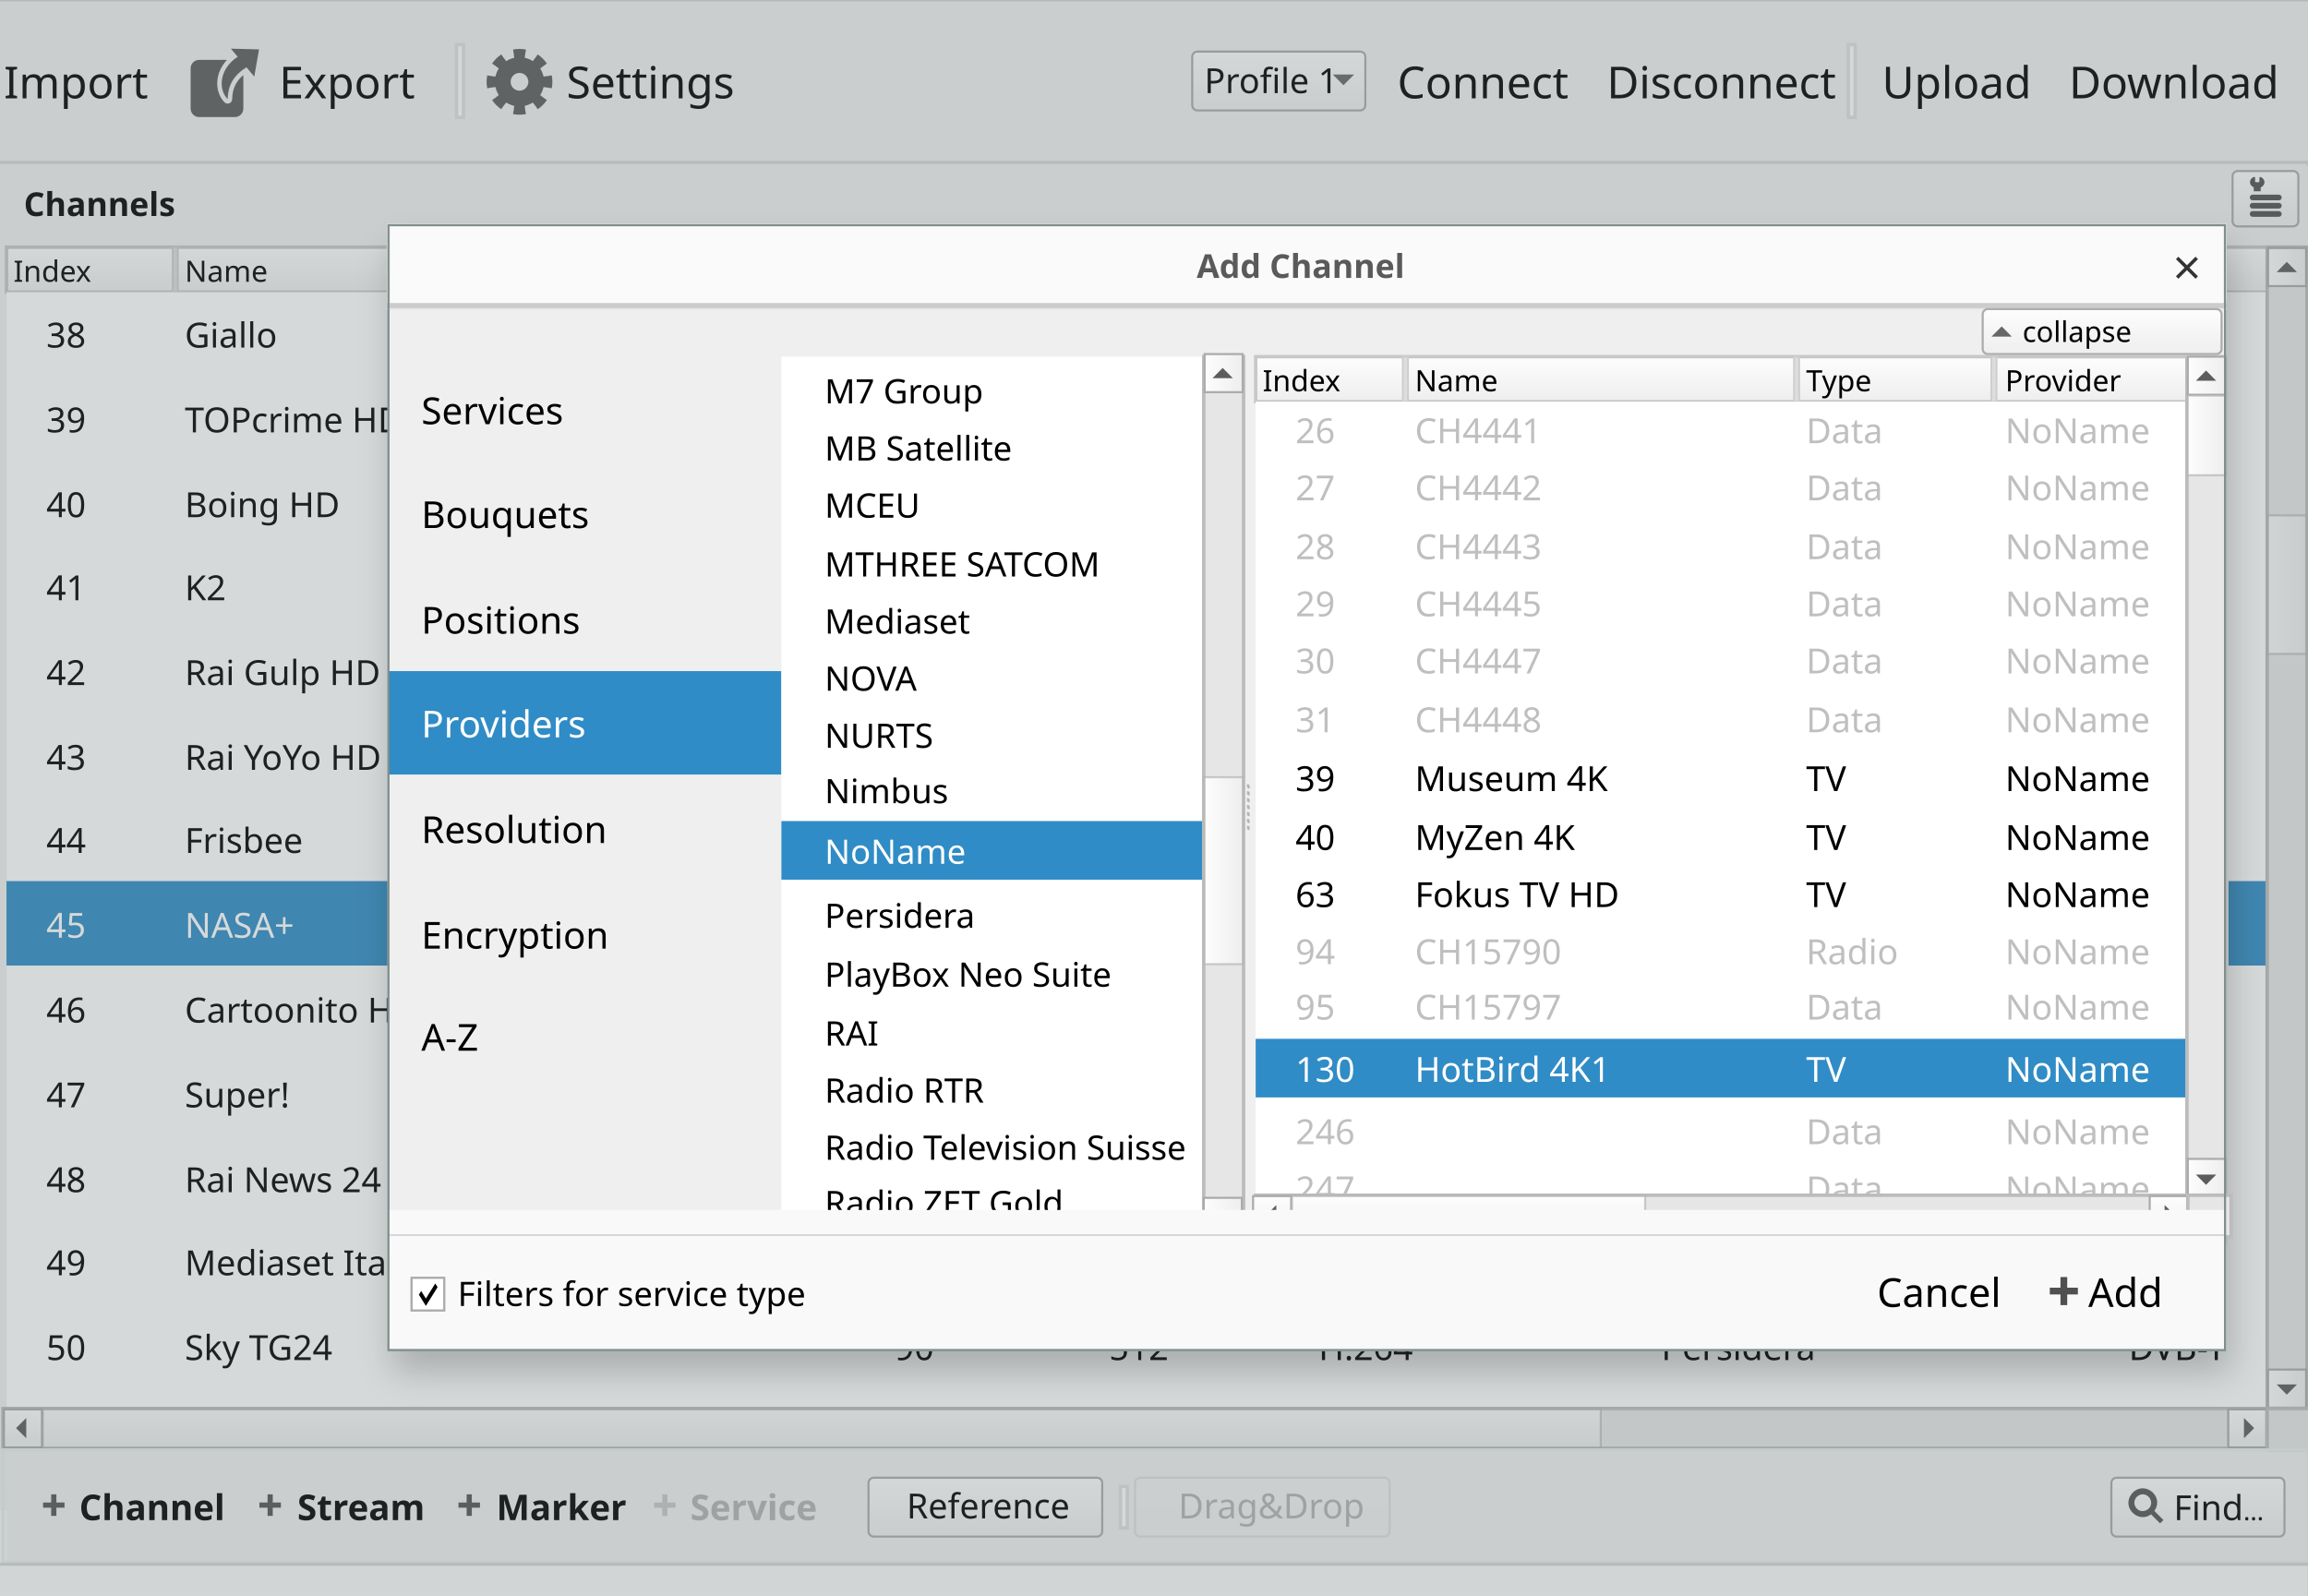
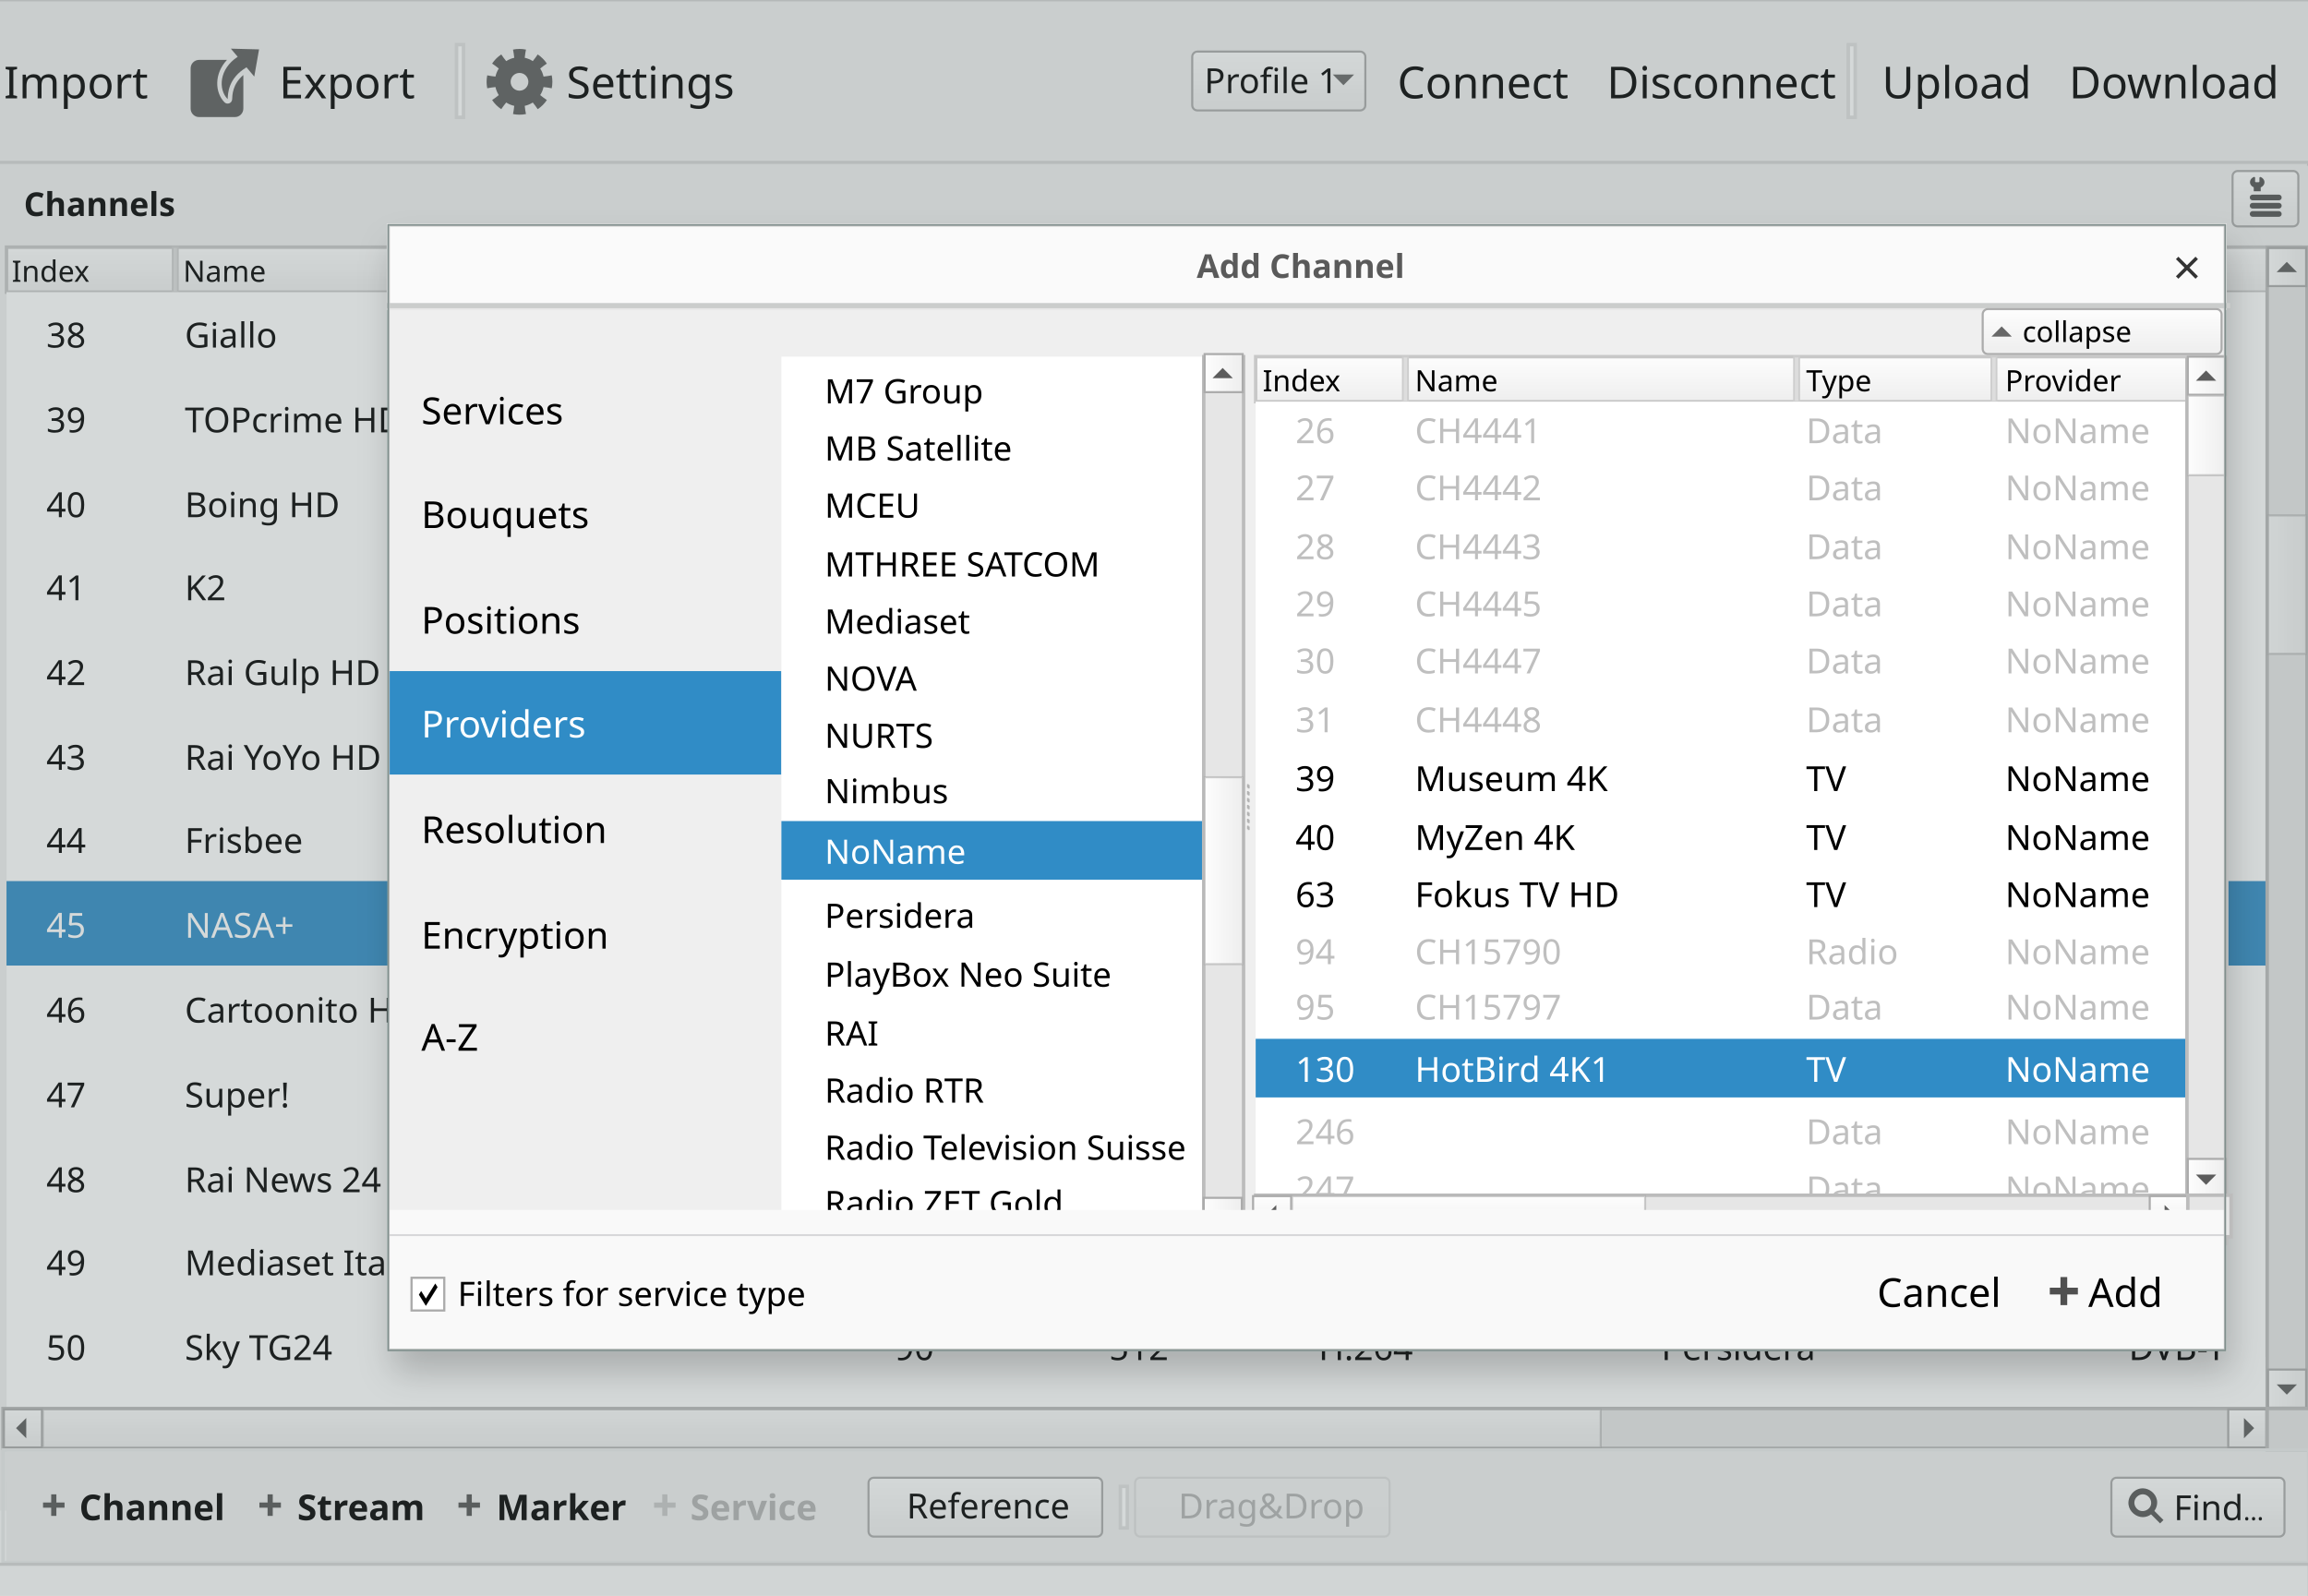
<svg xmlns="http://www.w3.org/2000/svg" viewBox="0 0 1880 1300" style="pointer-events:none;user-select:none;text-rendering:geometricprecision">
  <defs>
    <symbol id="aad">
      <path d="M37.75 37.75h18.127v-11.5h-18.127c0 0 0-18.127 0-18.127h-11.5v18.127c0 0-18.127 0-18.127 0v11.5h18.127c0 0 0 18.127 0 18.127h11.5v-18.127z" />
    </symbol>
    <symbol id="fbt">
      <path d="M56.256 31.057h-42.438c-7.074 0-12.818 5.744-12.818 12.818v61.295c0 7.074 5.744 12.818 12.818 12.818h54.476c7.075 0 12.818-5.744 12.818-12.818v-51.051c-16.616 14.040-16.649 30.281-17.025 36.965-0.151 2.687-1.869 5.034-4.385 5.99s-5.359 0.343-7.257-1.565c-14.421-14.502-16.181-43.133 3.811-64.452zM57.293 90.694c-14.624-14.705-13.039-45.988 15.234-64.344l-10.365-12.362 42.838 1.084-7.263 41.344-11.808-14.082c-28.127 16.992-28.15 39.728-28.636 48.36z" />
    </symbol>
    <symbol id="lcu">
      <path d="M56.25 57.423c0-2.388-1.939-4.327-4.327-4.327h-39.846c-2.388 0-4.327 1.939-4.327 4.327s1.939 4.327 4.327 4.327c0 0 39.846 0 39.846 0 2.388 0 4.327-1.939 4.327-4.327zM56.25 44.903c0-2.389-1.939-4.328-4.327-4.328h-39.846c-2.388 0-4.327 1.939-4.327 4.328 0 2.388 1.939 4.327 4.327 4.327 0 0 39.846 0 39.846 0 2.388 0 4.327-1.939 4.327-4.327zM56.25 32.382c0-2.388-1.939-4.327-4.327-4.327h-39.846c-2.388 0-4.327 1.939-4.327 4.327s1.939 4.327 4.327 4.327h39.846c2.388 0 4.327-1.939 4.327-4.327zM13.803 19.471v3.446h10.579v-5.844c0.837-0.373 1.624-0.848 2.343-1.41 2.237-1.745 3.347-4.068 3.371-6.392s-1.039-4.671-3.239-6.471v0c-0.887-0.725-1.951-1.273-3.024-1.702l-1.372 0.918-0.062 6.154c-0.003 0.286-0.167 0.503-0.402 0.659-0.376 0.249-0.899 0.364-1.472 0.364h-2.85c-0.565-0.008-1.082-0.142-1.452-0.406-0.242-0.173-0.413-0.406-0.41-0.702 0 0 0.062-6.155 0.062-6.155l-1.348-0.947c-1.083 0.403-2.158 0.924-3.060 1.628-2.237 1.746-3.347 4.068-3.371 6.392-0.023 2.323 1.039 4.671 3.239 6.471 0.725 0.593 1.567 1.067 2.437 1.454 0.016 0.617 0.026 1.607 0.031 2.543z" />
    </symbol>
    <symbol id="sdh">
      <path d="M40.023 45.152c-3.477 2.591-7.729 4.192-12.407 4.221-10.406 0.066-20.276-8.26-21.806-18.699-1.731-11.814 7.58-24.164 20.12-25.040 0.561-0.039 1.124-0.055 1.686-0.053 10 0.095 19.38 7.75 21.337 17.619 1.156 5.829-0.437 11.92-3.87 16.758l13.82 13.819-5.128 5.128-13.752-13.753zM27.395 14.645c-6.236 0.060-12 5.17-12.677 11.431-0.588 5.436 2.691 11.076 7.773 13.229 6.62 2.806 15.346-1.167 17.352-8.391 2.055-7.404-3.759-16.031-12.032-16.265-0.139-0.003-0.278-0.004-0.416-0.004z" />
    </symbol>
    <symbol id="ses">
      <path d="M73.934 15.359c-6.491-1.302-13.177-1.302-19.668 0 0.828 4.128 1.452 8.287 1.871 12.477-4.352 0.948-8.5 2.666-12.249 5.073-2.666-3.259-5.165-6.641-7.499-10.146-5.511 3.67-10.238 8.397-13.908 13.908 3.505 2.334 6.887 4.834 10.146 7.499-2.407 3.749-4.125 7.897-5.073 12.249-4.19-0.419-8.349-1.043-12.477-1.871-1.303 6.491-1.303 13.177 0 19.668 4.128-0.828 8.287-1.452 12.477-1.871 0.948 4.352 2.666 8.501 5.073 12.249-3.259 2.666-6.641 5.165-10.146 7.499 3.67 5.511 8.397 10.238 13.908 13.908 2.334-3.505 4.833-6.887 7.499-10.146 3.749 2.407 7.897 4.125 12.249 5.074-0.419 4.189-1.043 8.348-1.871 12.476 6.491 1.303 13.177 1.303 19.668 0-0.828-4.128-1.452-8.287-1.871-12.476 4.352-0.949 8.5-2.667 12.249-5.074 2.666 3.259 5.165 6.641 7.499 10.146 5.511-3.67 10.238-8.397 13.908-13.908-3.505-2.334-6.887-4.833-10.146-7.499 2.407-3.748 4.125-7.897 5.073-12.249 4.19 0.419 8.349 1.043 12.477 1.871 1.303-6.491 1.303-13.177 0-19.668-4.128 0.828-8.287 1.452-12.477 1.871-0.948-4.352-2.666-8.5-5.073-12.249 3.259-2.665 6.641-5.165 10.146-7.499-3.67-5.511-8.397-10.238-13.908-13.908-2.334 3.505-4.833 6.887-7.499 10.146-3.749-2.407-7.897-4.125-12.249-5.073 0.419-4.19 1.043-8.349 1.871-12.477zM64.1 50.882c7.451 0 13.5 6.049 13.5 13.5s-6.049 13.5-13.5 13.5c-7.451 0-13.5-6.049-13.5-13.5s6.049-13.5 13.5-13.5z" />
    </symbol>
    <symbol id="afl">
      <path d="M32 45.423l26.667-26.846h-53.334l26.667 26.846z" />
    </symbol>
    <symbol id="cgk">
      <path d="M5.601 32l18.857 18.856 33.941-33.941-3.772-3.771-30.169 30.17-15.085-15.085-3.772 3.771z" />
    </symbol>
    <linearGradient id="bhf" x1="0" y1="0" x2="0" y2="1">
      <stop offset="0" style="stop-color:#fdfdfd" />
      <stop offset="1" style="stop-color:#eee" />
    </linearGradient>
    <linearGradient id="bif" x1="0" y1="0" x2="1" y2="0">
      <stop offset="0" style="stop-color:#fdfdfd" />
      <stop offset="1" style="stop-color:#eee" />
    </linearGradient>
    <filter id="mjf" color-interpolation-filters="sRGB">
      <feDropShadow dx="-3" dy="12" stdDeviation="20" flood-opacity="0.2" />
      <feDropShadow dx="3" dy="12" stdDeviation="10" flood-opacity="0.2" />
    </filter>
  </defs>
  <rect x="0" y="0" width="1880" height="1300" style="fill:#b4d0cd" />
  <rect x="0" y="0" width="1880" height="1330" style="font-family:'Sans-Serif',system-ui,sans-serif;fill:#000;fill-opacity:0.2" />
  <g transform="matrix(1.41,0,0,1.41,-656,-271)" style="font-family:'Sans-Serif',system-ui,sans-serif;opacity:0.8">
    <rect x="81" y="81" width="1718" height="1140" rx="0" style="fill:#f9f9f9;stroke:#acc6c3;stroke-width:1px" />
    <rect x="82" y="192" width="1716" height="95" style="fill:#efefef" />
    <text x="398.5" y="190" dx="69" dy="59" style="font-size:25.5px;fill:#000">Import</text>
    <g transform="matrix(0.38,0,0,0.38,575,215)">
      <use href="#fbt" style="fill:#5c5c5c" />
    </g>
    <text x="557.5" y="190" dx="69" dy="59" style="font-size:25.5px;fill:#000">Export</text>
    <rect x="729" y="218" width="4" height="42" style="fill:#fff;stroke:#dfdfdf;stroke-width:2px;clip-path:inset(2px 2px 2px 0.5px)" />
    <g transform="matrix(0.38,0,0,0.38,741,215)">
      <use href="#ses" style="fill:#5c5c5c" />
    </g>
    <text x="723.5" y="190" dx="69" dy="59" style="font-size:25.5px;fill:#000">Settings</text>
    <rect x="1154" y="222" width="100" height="34" rx="3" style="fill:url(#bhf);stroke:#ababab;stroke-width:1.2px;filter:none" />
    <rect x="1246.5" y="227" width="24" height="24" rx="8" style="fill:none;stroke:none;stroke-opacity:0.06;stroke-width:2px" />
    <g style="fill:#676767" transform="matrix(0.23,0,0,0.23,1234,231)">
      <use href="#afl" />
    </g>
    <text x="1149" y="224" dx="12" dy="22" style="font-size:20px;fill:#000">Profile 1</text>
    <text x="1257.5" y="190" dx="15" dy="59" style="font-size:25.5px;fill:#000">Connect</text>
    <text x="1378.5" y="190" dx="15" dy="59" style="font-size:25.5px;fill:#000">Disconnect</text>
    <rect x="1533" y="218" width="4" height="42" style="fill:#fff;stroke:#dfdfdf;stroke-width:2px;clip-path:inset(2px 2px 2px 0.5px)" />
    <text x="1537.5" y="190" dx="15" dy="59" style="font-size:25.5px;fill:#000">Upload</text>
    <text x="1645.5" y="190" dx="15" dy="59" style="font-size:25.5px;fill:#000">Download</text>
    <rect x="80" y="192" width="1720" height="95" style="fill:none;stroke:#d1d2d2;stroke-width:2px;clip-path:inset(0px 2px)" />
    <rect x="82" y="286" width="1716" height="779" style="fill:#efefef" />
    <text x="469" y="285" dx="10" dy="32" style="font-weight:bold;font-size:19px;fill:#000">Channels</text>
    <rect x="1755" y="291" width="38" height="32" rx="3" style="fill:url(#bhf);stroke:#ababab;stroke-width:1.2px" />
    <g transform="matrix(0.38,0,0,0.38,1762,294)">
      <use href="#lcu" style="fill:#505050" />
    </g>
    <rect x="469" y="335" width="1325" height="26" style="fill:url(#bhf);stroke:#c8c8c8;stroke-width:2px;clip-path:inset(1px 1px 0)" />
    <text x="469" y="337" dy="18" style="font-size:17px;fill:#000">
-       <tspan x="473">Index</tspan>
-       <tspan x="572">Name</tspan>
+       <tspan x="472">Index</tspan>
+       <tspan x="571">Name</tspan>
    </text>
    <rect x="565" y="335" width="3" height="26" style="fill:#ddd;stroke:#cdcdcd;stroke-width:1px;clip-path:inset(1px 1px 1px 0)" />
    <rect x="469" y="361" width="1325" height="687" style="fill:#fff" />
    <rect x="473" y="707" width="1325" height="49" style="fill:#308cc6" transform="matrix(1,0,0,0.996,-4,-2.9)" />
    <text x="469" y="362" dy="31" style="font-size:20px;fill:#000">
      <tspan x="492">38</tspan>
      <tspan x="572">Giallo</tspan>
    </text>
    <text x="469" y="411" dy="31" style="font-size:20px;fill:#000">
      <tspan x="492">39</tspan>
      <tspan x="572">TOPcrime HD</tspan>
    </text>
    <text x="469" y="460" dy="31" style="font-size:20px;fill:#000">
      <tspan x="492">40</tspan>
      <tspan x="572">Boing HD</tspan>
    </text>
    <text x="469" y="508" dy="31" style="font-size:20px;fill:#000">
      <tspan x="492">41</tspan>
      <tspan x="572">K2</tspan>
    </text>
    <text x="469" y="557" dy="31" style="font-size:20px;fill:#000">
      <tspan x="492">42</tspan>
      <tspan x="572">Rai Gulp HD</tspan>
    </text>
    <text x="469" y="606" dy="31" style="font-size:20px;fill:#000">
      <tspan x="492">43</tspan>
      <tspan x="572">Rai YoYo HD</tspan>
    </text>
    <text x="469" y="654" dy="31" style="font-size:20px;fill:#000">
      <tspan x="492">44</tspan>
      <tspan x="572">Frisbee</tspan>
    </text>
    <text x="469" y="703" dy="31" style="font-size:20px;fill:#fff">
      <tspan x="492">45</tspan>
      <tspan x="572">NASA+</tspan>
    </text>
    <text x="469" y="752" dy="31" style="font-size:20px;fill:#000">
      <tspan x="492">46</tspan>
      <tspan x="572">Cartoonito HD</tspan>
    </text>
    <text x="469" y="801" dy="31" style="font-size:20px;fill:#000">
      <tspan x="492">47</tspan>
      <tspan x="572">Super!</tspan>
    </text>
    <text x="469" y="850" dy="31" style="font-size:20px;fill:#000">
      <tspan x="492">48</tspan>
      <tspan x="572">Rai News 24 HD</tspan>
    </text>
    <text x="469" y="898" dy="31" style="font-size:20px;fill:#000">
      <tspan x="492">49</tspan>
      <tspan x="572">Mediaset Italia2 HD</tspan>
    </text>
    <text x="469" y="947" dy="31" style="font-size:20px;fill:#000">
      <tspan x="492">50</tspan>
      <tspan x="572">Sky TG24</tspan>
      <tspan x="982">90</tspan>
      <tspan x="1106">512</tspan>
      <tspan x="1227">H.264</tspan>
      <tspan x="1425">Persidera</tspan>
      <tspan x="1695">DVB-T</tspan>
    </text>
    <g style="clip-path:inset(1px 1px 0 0.5px)">
      <rect x="1775" y="335" width="23" height="693" style="fill:#e6e6e6;stroke:#bcbcbc;stroke-width:2px" />
      <rect x="1775.5" y="335.5" width="22" height="22" style="fill:url(#bif);stroke:#ababab;stroke-width:1.2px" rx="0" />
      <g transform="matrix(0.22,0,0,-0.22,1779.3,353.5)">
        <use href="#afl" style="fill:#5c5c5c" />
      </g>
      <rect x="1775.5" y="983.5" width="22" height="22" style="fill:url(#bif);stroke:#ababab;stroke-width:1.2px" rx="0" />
      <g transform="matrix(0.22,0,0,0.22,1779.3,988)">
        <use href="#afl" style="fill:#5c5c5c" />
      </g>
      <rect x="1775.5" y="490" width="22" height="80" rx="0" style="fill:url(#bif);fill-opacity:0.8;stroke:#ababab;stroke-opacity:0.6;stroke-width:1.2px" />
    </g>
    <g style="clip-path:inset(0.5px 0.5px 0 0px)">
      <rect x="467" y="1006" width="1308" height="23" style="fill:#e6e6e6;stroke:#bcbcbc;stroke-width:2px" />
      <rect x="467.5" y="1006.5" width="22" height="22" style="fill:url(#bhf);stroke:#ababab;stroke-width:1.2px" rx="0" />
      <g transform="matrix(0,0.22,-0.22,0,484.5,1010.3)">
        <use href="#afl" style="fill:#5c5c5c" />
      </g>
      <rect x="1752.5" y="1006.5" width="22" height="22" style="fill:url(#bhf);stroke:#ababab;stroke-width:1.2px" rx="0" />
      <g transform="matrix(0,0.22,0.22,0,1757.5,1010.3)">
        <use href="#afl" style="fill:#5c5c5c" />
      </g>
      <rect x="490" y="1006.5" width="900" height="22" rx="0" style="fill:url(#bhf);fill-opacity:0.8;stroke:#ababab;stroke-opacity:0.6;stroke-width:1.2px" />
    </g>
    <rect x="1775" y="1006" width="26" height="25" style="fill:#e6e6e6;stroke:#bcbcbc;stroke-width:2px;clip-path:inset(0 4.2px 2.8px 0px)" />
    <rect x="469" y="1031" width="1330" height="65" style="fill:#efefef" />
    <rect x="467" y="1030" width="1332" height="65" style="fill:none;stroke:#e9eaea;stroke-width:2px;clip-path:inset(0px 2px 2px)" />
    <g transform="matrix(0.26,0,0,0.26,488,1053.5)">
      <use href="#aad" style="fill:#545454" />
    </g>
    <text x="483" y="1037.5" dx="28" dy="33" style="font-weight:bold;font-size:20.5px;fill:#000">Channel</text>
    <g transform="matrix(0.26,0,0,0.26,613,1053.5)">
      <use href="#aad" style="fill:#545454" />
    </g>
    <text x="609" y="1037.5" dx="28" dy="33" style="font-weight:bold;font-size:20.5px;fill:#000">Stream</text>
    <g transform="matrix(0.26,0,0,0.26,728,1053.5)">
      <use href="#aad" style="fill:#545454" />
    </g>
    <text x="724" y="1037.5" dx="28" dy="33" style="font-weight:bold;font-size:20.5px;fill:#000">Marker</text>
    <g style="opacity:0.25">
      <g transform="matrix(0.26,0,0,0.26,841,1053.5)">
        <use href="#aad" style="fill:#545454" />
      </g>
      <text x="836" y="1037.5" dx="28" dy="33" style="font-weight:bold;font-size:20.5px;fill:#000">Service</text>
    </g>
    <rect x="967" y="1046" width="135" height="34" rx="3" style="fill:url(#bhf);stroke:#ababab;stroke-width:1.2px;filter:none" />
    <text x="967" y="1047.5" dx="22" dy="22" style="font-size:20px;fill:#000">Reference</text>
    <rect x="1112.5" y="1051" width="4" height="24" style="fill:#fff;stroke:#dfdfdf;stroke-width:2px;clip-path:inset(2px 4px 2px 0.5px)" />
    <g style="opacity:0.25">
      <rect x="1121" y="1046" width="147" height="34" rx="3" style="fill:url(#bhf);stroke:#ababab;stroke-width:1.2px;filter:none" />
      <text x="1121" y="1047.5" dx="25" dy="22" style="font-size:20px;fill:#000">Drag&amp;Drop</text>
    </g>
    <rect x="1685" y="1046" width="100" height="34" rx="3" style="fill:url(#bhf);stroke:#ababab;stroke-width:1.2px;filter:none" />
    <g transform="matrix(0.38,0,0,0.38,1687,1050)">
      <use href="#sdh" style="fill:#545454" x="15" />
    </g>
    <text x="1675" y="1048.5" dx="46" dy="22" style="font-size:20px;fill:#000">Find<tspan style="font-size:15px">…</tspan>
    </text>
    <rect x="80" y="286" width="1720" height="810" style="fill:none;stroke:#d5d6d6;stroke-width:1.8px;clip-path:inset(0px 2px)" />
    <rect x="81" y="81" width="1718" height="1140" style="fill:#000;opacity:0.1" />
  </g>
  <g transform="matrix(1.41,0,0,1.41,315,182)" style="font-family:'Sans-Serif',system-ui,sans-serif">
-     <rect x="1" y="1" width="1061" height="650" rx="0" style="fill:#efefef;stroke:#acc6c3;stroke-width:1.088px;filter:url(#mjf)" />
+     <rect x="1" y="1" width="1061" height="650" rx="0" style="fill:#efefef;stroke:#acc6c3;stroke-width:1px;filter:url(#mjf)" />
    <rect x="1" y="1" width="1061" height="48" rx="0" style="fill:#fafafa;stroke:#e8e8e8;stroke-width:2px;clip-path:inset(1px 1.5px 0)" />
-     <rect x="1" y="47" width="1061" height="1" style="fill:none;stroke:#cbcdcc;stroke-width:2px;clip-path:inset(0 1px 1.1px)" />
+     <rect x="1" y="47" width="1063" height="1" style="fill:none;stroke:#cbcdcc;stroke-width:2px;clip-path:inset(0 1px 1.1px)" />
    <text x="-1" y="3.5" dx="529" dy="28" text-anchor="middle" style="font-family:'Sans-Serif',system-ui,sans-serif;font-weight:bold;font-size:19px;fill:#5a5a5a">Add Channel</text>
    <g transform="matrix(0.707,0.707,-0.707,0.707,1040,15)">
      <rect x="0" y="7" width="15" height="1" style="fill:none;stroke:#333;stroke-width:1px" />
      <rect x="7" y="0" width="1" height="15" style="fill:none;stroke:#333;stroke-width:1px" />
    </g>
    <rect x="922" y="49.5" width="138" height="26" rx="3" style="fill:url(#bhf);stroke:#ababab;stroke-width:1.2px" />
    <g style="fill:#676767" transform="matrix(-0.22,0,0,-0.22,940,69.5)">
      <use href="#afl" />
    </g>
    <text x="945" y="53.5" dy="15" style="font-weight:normal;font-size:16.5px;fill:#000">collapse</text>
    <text x="-2" y="78" dx="22" dy="38" style="font-size:21.5px">Services</text>
    <text x="-2" y="138" dx="22" dy="38" style="font-size:21.5px">Bouquets</text>
    <text x="-2" y="199" dx="22" dy="38" style="font-size:21.5px">Positions</text>
    <rect x="1" y="257" width="227" height="60" style="fill:#308cc6" transform="matrix(1,0,0,0.996,0,2.7)" />
    <text x="-2" y="259" dx="22" dy="38" style="font-size:21.5px;fill:#fff">Providers</text>
    <text x="-2" y="320" dx="22" dy="38" style="font-size:21.5px">Resolution</text>
    <text x="-2" y="381" dx="22" dy="38" style="font-size:21.5px">Encryption</text>
    <text x="-2" y="440" dx="22" dy="38" style="font-size:21.5px">A-Z</text>
    <rect x="228" y="77" width="263" height="507" style="fill:#fff" />
    <rect x="228" y="347" width="263" height="34" style="fill:#308cc6" transform="matrix(1,0,0,0.996,0,-0.3)" />
    <text x="253" y="75" dy="29" style="font-size:19.5px">M7 Group</text>
    <text x="253" y="108" dy="29" style="font-size:19.5px">MB Satellite</text>
    <text x="253" y="141" dy="29" style="font-size:19.5px">MCEU</text>
    <text x="253" y="175" dy="29" style="font-size:19.5px">MTHREE SATCOM</text>
    <text x="253" y="208" dy="29" style="font-size:19.5px">Mediaset</text>
    <text x="253" y="241" dy="29" style="font-size:19.5px">NOVA</text>
    <text x="253" y="274" dy="29" style="font-size:19.5px">NURTS</text>
    <text x="253" y="306" dy="29" style="font-size:19.5px">Nimbus</text>
    <text x="253" y="341" dy="29" style="font-size:19.5px;fill:#fff">NoName</text>
    <text x="253" y="378" dy="29" style="font-size:19.5px">Persidera</text>
    <text x="253" y="412" dy="29" style="font-size:19.5px">PlayBox Neo Suite</text>
    <text x="253" y="446" dy="29" style="font-size:19.5px">RAI</text>
    <text x="253" y="479" dy="29" style="font-size:19.5px">Radio RTR</text>
    <text x="253" y="512" dy="29" style="font-size:19.5px">Radio Television Suisse</text>
    <text x="253" y="544" dy="29" style="font-size:19.5px">Radio ZET Gold</text>
    <g style="clip-path:inset(1px 1px 0 0.5px)">
      <rect x="472" y="77" width="23" height="511" style="fill:#e6e6e6;stroke:#bcbcbc;stroke-width:2px" />
      <rect x="472.5" y="75.5" width="22" height="22" style="fill:url(#bif);stroke:#ababab;stroke-width:1.2px" rx="0" />
      <g transform="matrix(0.22,0,0,-0.22,475.9,93.5)">
        <use href="#afl" style="fill:#5c5c5c" />
      </g>
      <rect x="472" y="563" width="22" height="22" style="fill:url(#bif);stroke:#ababab;stroke-width:1.2px" rx="0" />
      <g transform="matrix(0.22,0,0,0.22,475.9,568)">
        <use href="#afl" style="fill:#5c5c5c" />
      </g>
      <rect x="472.5" y="320" width="22" height="108" rx="0" style="fill:url(#bif);fill-opacity:1;stroke:#ababab;stroke-opacity:0.6;stroke-width:1.2px" />
    </g>
    <rect x="497.5" y="323" width="0.5" height="28" style="fill:none;stroke:#000;stroke-opacity:0.25;stroke-dasharray:0,2px,0px" />
    <rect x="502" y="77" width="559" height="26" style="fill:url(#bhf);stroke:#c8c8c8;stroke-width:2px;clip-path:inset(1px 1px 0)" />
    <text x="502" y="79" dy="18" style="font-size:17px;fill:#000">
      <tspan x="506">Index</tspan>
      <tspan x="594">Name</tspan>
      <tspan x="820">Type</tspan>
      <tspan x="935">Provider</tspan>
    </text>
    <rect x="587" y="77" width="3" height="26" style="fill:#ddd;stroke:#cdcdcd;stroke-width:1px;clip-path:inset(1px 1px 1px 0)" />
    <rect x="813" y="77" width="3" height="26" style="fill:#ddd;stroke:#cdcdcd;stroke-width:1px;clip-path:inset(1px 1px 1px 0)" />
    <rect x="927" y="77" width="3" height="26" style="fill:#ddd;stroke:#cdcdcd;stroke-width:1px;clip-path:inset(1px 1px 1px 0)" />
    <rect x="502" y="103" width="559" height="481" style="fill:#fff" />
    <rect x="502" y="469" width="559" height="34" style="fill:#308cc6" transform="matrix(1,0,0,0.996,0,4)" />
    <text x="502" y="98" dy="29" style="font-size:20px;opacity:0.25">
      <tspan x="525">26</tspan>
      <tspan x="594">CH4441</tspan>
      <tspan x="820">Data</tspan>
      <tspan x="935">NoName</tspan>
    </text>
    <text x="502" y="131" dy="29" style="font-size:20px;opacity:0.25">
      <tspan x="525">27</tspan>
      <tspan x="594">CH4442</tspan>
      <tspan x="820">Data</tspan>
      <tspan x="935">NoName</tspan>
    </text>
    <text x="502" y="165" dy="29" style="font-size:20px;opacity:0.25">
      <tspan x="525">28</tspan>
      <tspan x="594">CH4443</tspan>
      <tspan x="820">Data</tspan>
      <tspan x="935">NoName</tspan>
    </text>
    <text x="502" y="198" dy="29" style="font-size:20px;opacity:0.25">
      <tspan x="525">29</tspan>
      <tspan x="594">CH4445</tspan>
      <tspan x="820">Data</tspan>
      <tspan x="935">NoName</tspan>
    </text>
    <text x="502" y="231" dy="29" style="font-size:20px;opacity:0.25">
      <tspan x="525">30</tspan>
      <tspan x="594">CH4447</tspan>
      <tspan x="820">Data</tspan>
      <tspan x="935">NoName</tspan>
    </text>
    <text x="502" y="265" dy="29" style="font-size:20px;opacity:0.25">
      <tspan x="525">31</tspan>
      <tspan x="594">CH4448</tspan>
      <tspan x="820">Data</tspan>
      <tspan x="935">NoName</tspan>
    </text>
    <text x="502" y="299" dy="29" style="font-size:20px">
      <tspan x="525">39</tspan>
      <tspan x="594">Museum 4K</tspan>
      <tspan x="820">TV</tspan>
      <tspan x="935">NoName</tspan>
    </text>
    <text x="502" y="333" dy="29" style="font-size:20px">
      <tspan x="525">40</tspan>
      <tspan x="594">MyZen 4K</tspan>
      <tspan x="820">TV</tspan>
      <tspan x="935">NoName</tspan>
    </text>
    <text x="502" y="366" dy="29" style="font-size:20px">
      <tspan x="525">63</tspan>
      <tspan x="594">Fokus TV HD</tspan>
      <tspan x="820">TV</tspan>
      <tspan x="935">NoName</tspan>
    </text>
    <text x="502" y="399" dy="29" style="font-size:20px;opacity:0.25">
      <tspan x="525">94</tspan>
      <tspan x="594">CH15790</tspan>
      <tspan x="820">Radio</tspan>
      <tspan x="935">NoName</tspan>
    </text>
    <text x="502" y="431" dy="29" style="font-size:20px;opacity:0.25">
      <tspan x="525">95</tspan>
      <tspan x="594">CH15797</tspan>
      <tspan x="820">Data</tspan>
      <tspan x="935">NoName</tspan>
    </text>
    <text x="502" y="467" dy="29" style="font-size:20px;fill:#fff">
      <tspan x="525">130</tspan>
      <tspan x="594">HotBird 4K1</tspan>
      <tspan x="820">TV</tspan>
      <tspan x="935">NoName</tspan>
    </text>
    <text x="502" y="503" dy="29" style="font-size:20px;opacity:0.25">
      <tspan x="525">246</tspan>
      <tspan x="820">Data</tspan>
      <tspan x="935">NoName</tspan>
    </text>
    <text x="502" y="536" dy="29" style="font-size:20px;opacity:0.25">
      <tspan x="525">247</tspan>
      <tspan x="820">Data</tspan>
      <tspan x="935">NoName</tspan>
    </text>
    <text x="502" y="568" dy="29" style="font-size:20px;opacity:0.25">
      <tspan x="525">248</tspan>
      <tspan x="820">Data</tspan>
      <tspan x="935">NoName</tspan>
    </text>
    <g style="clip-path:inset(1px 1px 0 0.5px)">
      <rect x="1040" y="78.5" width="23" height="511" style="fill:#e6e6e6;stroke:#bcbcbc;stroke-width:2px" />
      <rect x="1040.5" y="77" width="22" height="22" style="fill:url(#bif);stroke:#ababab;stroke-width:1.2px" rx="0" />
      <g transform="matrix(0.22,0,0,-0.22,1044,95)">
        <use href="#afl" style="fill:#5c5c5c" />
      </g>
      <rect x="1040.5" y="540.5" width="22" height="22" style="fill:url(#bif);stroke:#ababab;stroke-width:1.2px" rx="0" />
      <g transform="matrix(0.22,0,0,0.22,1044,545.5)">
        <use href="#afl" style="fill:#5c5c5c" />
      </g>
      <rect x="1040.5" y="99.5" width="22" height="46" rx="0" style="fill:url(#bif);fill-opacity:1;stroke:#ababab;stroke-opacity:0.6;stroke-width:1.2px" />
    </g>
    <g style="clip-path:inset(0.5px 1px 1px)">
      <rect x="502" y="561.5" width="559" height="23" style="fill:#e6e6e6;stroke:#bcbcbc;stroke-width:2px" />
      <rect x="500.5" y="562" width="22" height="22" style="fill:url(#bhf);stroke:#ababab;stroke-width:1.2px" rx="0" />
      <g transform="matrix(0,0.22,-0.22,0,518,566)">
        <use href="#afl" style="fill:#5c5c5c" />
      </g>
      <rect x="1018.5" y="562" width="22" height="22" style="fill:url(#bhf);stroke:#ababab;stroke-width:1.2px" rx="0" />
      <g transform="matrix(0,0.22,0.22,0,1023,566)">
        <use href="#afl" style="fill:#5c5c5c" />
      </g>
      <rect x="523" y="562" width="204" height="22" rx="0" style="fill:url(#bhf);fill-opacity:1;stroke:#ababab;stroke-opacity:0.6;stroke-width:1.2px" />
    </g>
    <rect x="1040.5" y="561.5" width="25" height="24" style="fill:#e6e6e6;stroke:#bcbcbc;stroke-width:2px;clip-path:inset(0 4.2px 2.8px 0px)" />
    <rect x="1" y="570" width="1061" height="80" rx="0" style="fill:#f9f9f9;clip-path:inset(15px 0px 0px)" />
    <g transform="matrix(0.9,0,0,0.9,13,606.5)">
      <rect x="1.5" y="3" width="21" height="21" rx="0" style="fill:#fff;stroke:#ababab;stroke-opacity:1;stroke-width:1.4px" />
      <g transform="matrix(0.2,0,0,0.32,5.8,3.6)">
        <use href="#cgk" style="fill:#000;stroke:#000;stroke-width:5.1px" />
      </g>
    </g>
    <text x="41" y="606.5" dy="19" style="font-size:19.5px">Filters for service type</text>
    <text x="833" y="592" dx="28" dy="34" style="font-size:23px;fill:#000">Cancel</text>
    <g transform="matrix(0.34,0,0,0.34,958,606)">
      <use href="#aad" style="fill:#505050" />
    </g>
    <text x="955" y="592" dx="28" dy="34" style="font-size:23px;fill:#000">Add</text>
    <rect x="1" y="584" width="1061" height="1.1" style="fill:#d7d7d9" />
    <rect x="1" y="1" width="1061" height="650" rx="0" style="fill:none;stroke:#808e8c;stroke-width:1.2px" />
+     <rect x="1.5" y="1.5" width="1060" height="649" rx="0" style="fill:none;stroke:#ccc;stroke-opacity:0.75;stroke-width:0.5px" />
  </g>
</svg>
